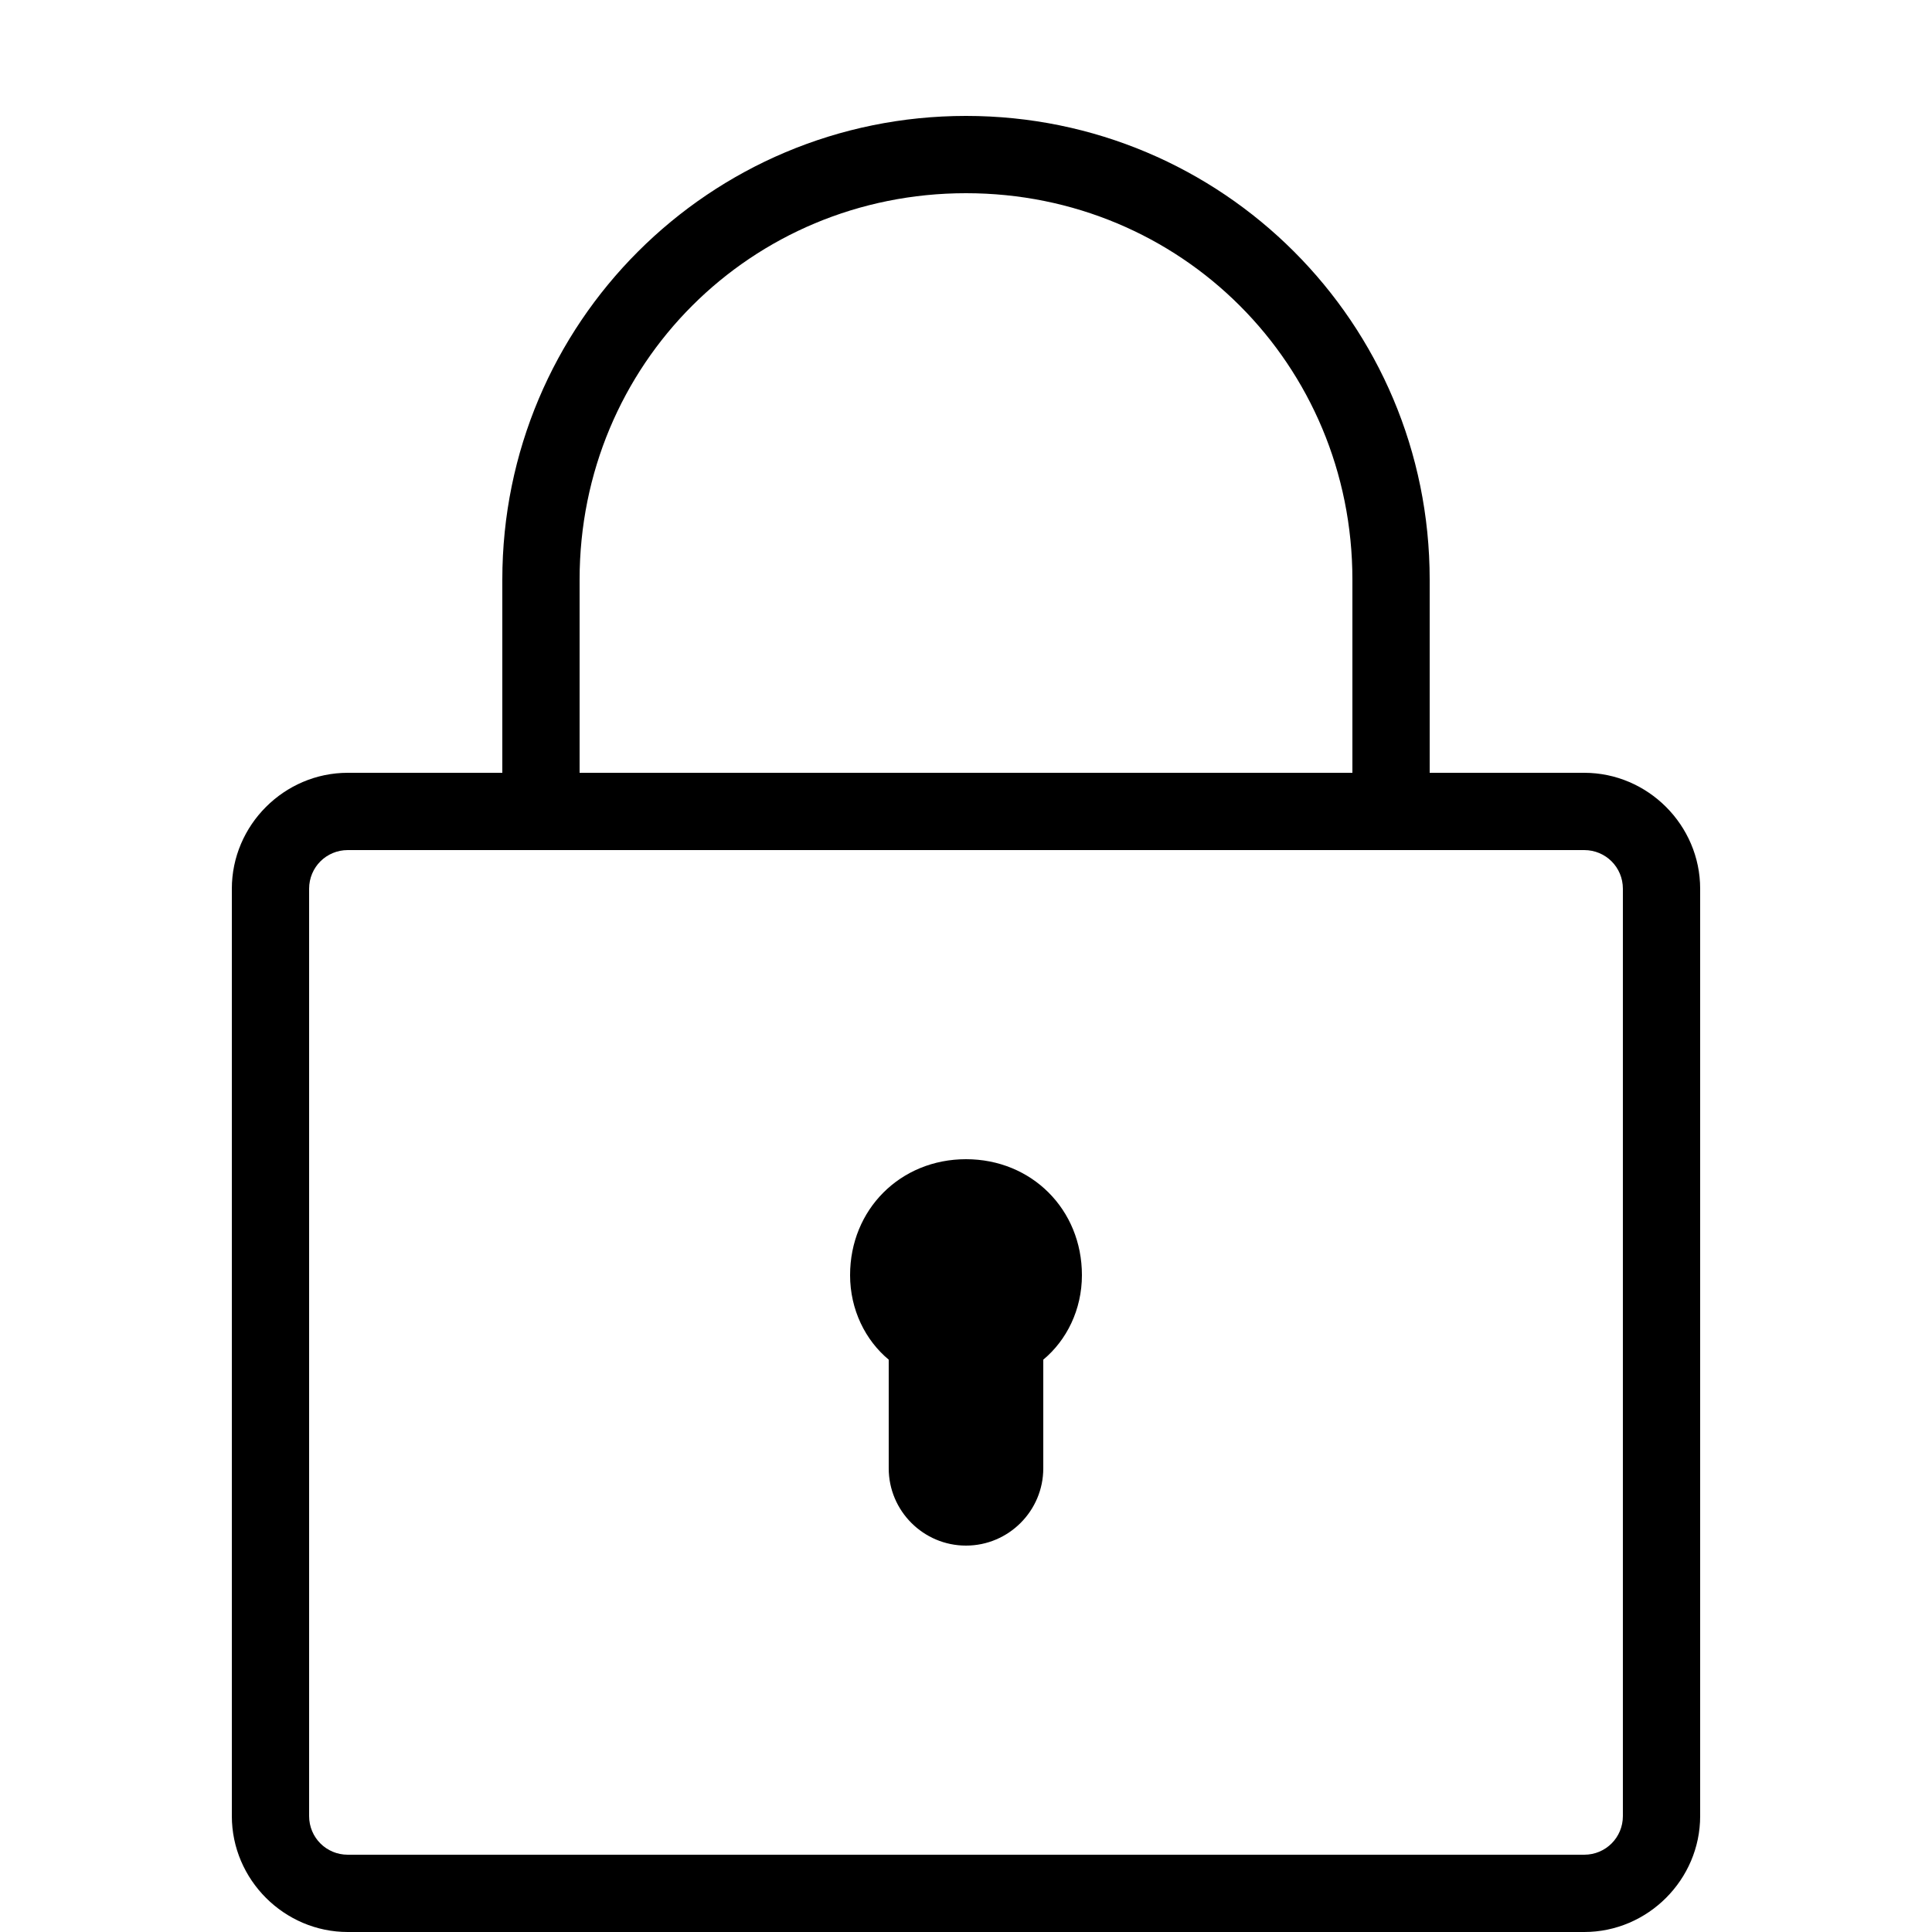
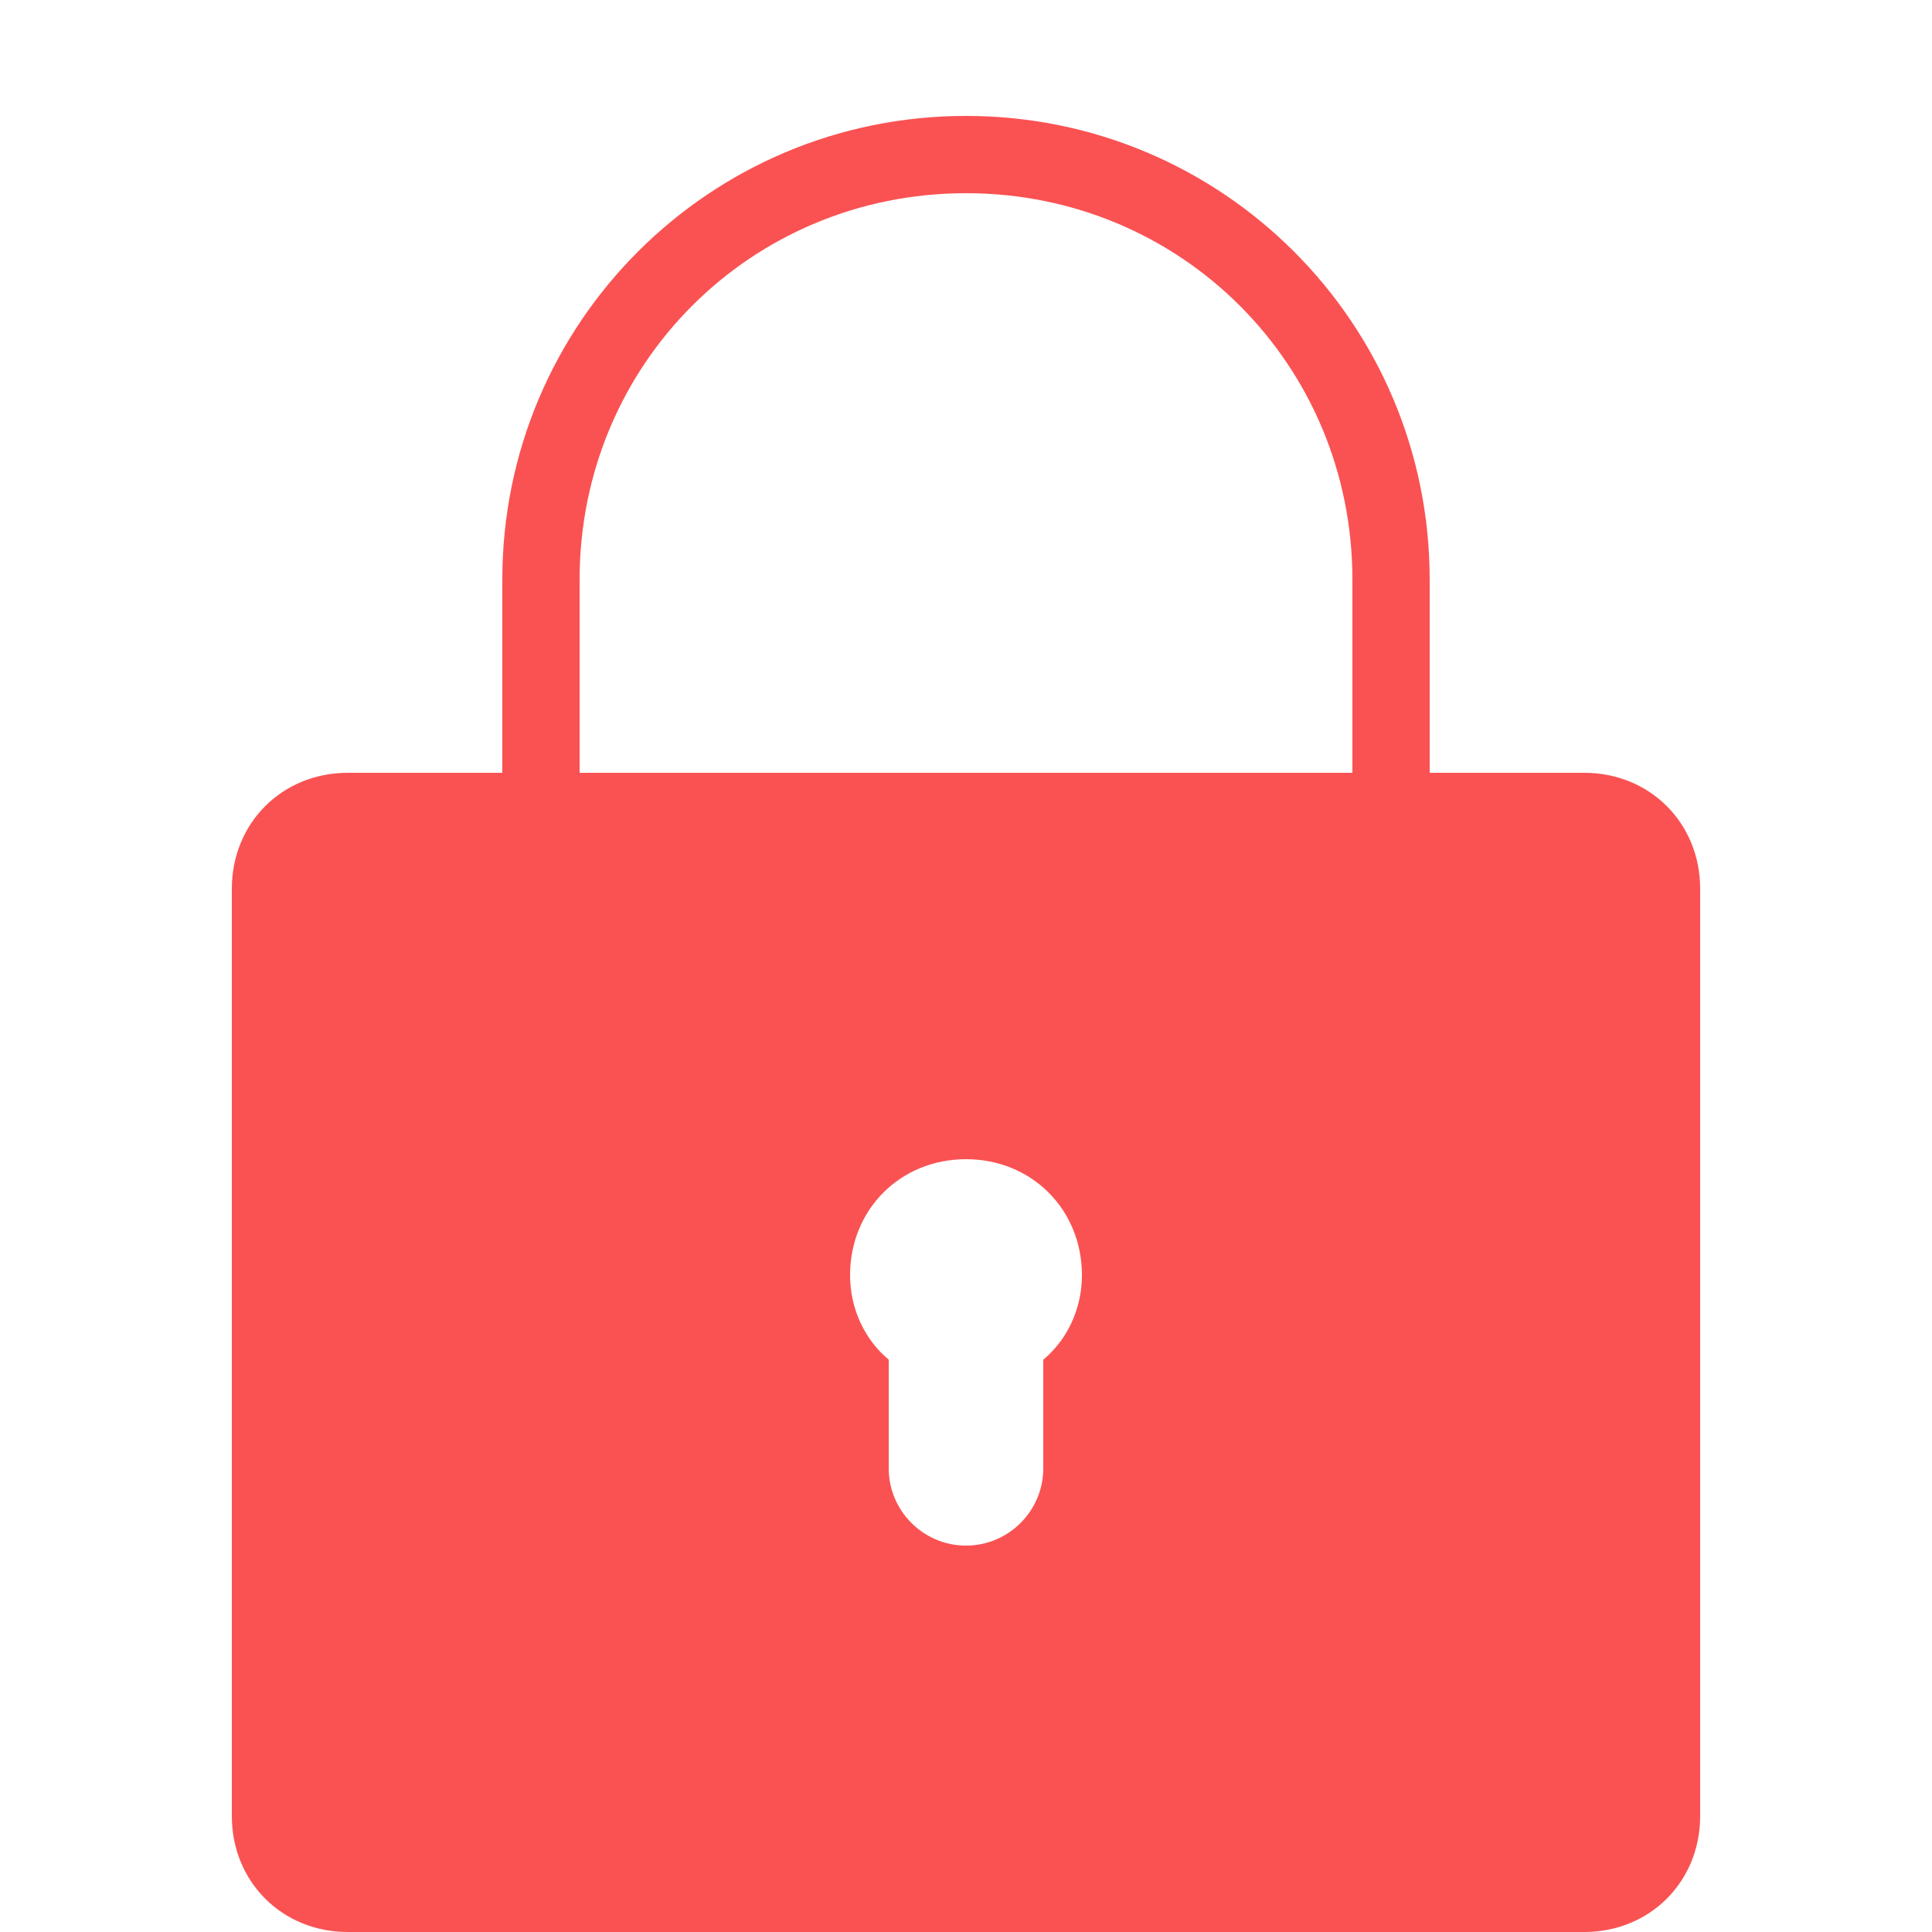
- <svg xmlns="http://www.w3.org/2000/svg" viewBox="0 0 50 50" width="50px" height="50px">
-   <path d="M 25 3 C 18.363 3 13 8.363 13 15 L 13 20 L 9 20 C 7.355 20 6 21.355 6 23 L 6 47 C 6 48.645 7.355 50 9 50 L 41 50 C 42.645 50 44 48.645 44 47 L 44 23 C 44 21.355 42.645 20 41 20 L 37 20 L 37 15 C 37 8.363 31.637 3 25 3 Z M 25 5 C 30.566 5 35 9.434 35 15 L 35 20 L 15 20 L 15 15 C 15 9.434 19.434 5 25 5 Z M 9 22 L 41 22 C 41.555 22 42 22.445 42 23 L 42 47 C 42 47.555 41.555 48 41 48 L 9 48 C 8.445 48 8 47.555 8 47 L 8 23 C 8 22.445 8.445 22 9 22 Z M 25 30 C 23.301 30 22 31.301 22 33 C 22 33.898 22.398 34.688 23 35.188 L 23 38 C 23 39.102 23.898 40 25 40 C 26.102 40 27 39.102 27 38 L 27 35.188 C 27.602 34.688 28 33.898 28 33 C 28 31.301 26.699 30 25 30 Z" />
+ <svg xmlns="http://www.w3.org/2000/svg" fill="#FA5252" viewBox="0 0 50 50" width="50px" height="50px">
+   <path d="M 25 3 C 18.363 3 13 8.363 13 15 L 13 20 L 9 20 C 7.301 20 6 21.301 6 23 L 6 47 C 6 48.699 7.301 50 9 50 L 41 50 C 42.699 50 44 48.699 44 47 L 44 23 C 44 21.301 42.699 20 41 20 L 37 20 L 37 15 C 37 8.363 31.637 3 25 3 Z M 25 5 C 30.566 5 35 9.434 35 15 L 35 20 L 15 20 L 15 15 C 15 9.434 19.434 5 25 5 Z M 25 30 C 26.699 30 28 31.301 28 33 C 28 33.898 27.602 34.688 27 35.188 L 27 38 C 27 39.102 26.102 40 25 40 C 23.898 40 23 39.102 23 38 L 23 35.188 C 22.398 34.688 22 33.898 22 33 C 22 31.301 23.301 30 25 30 Z" />
</svg>
